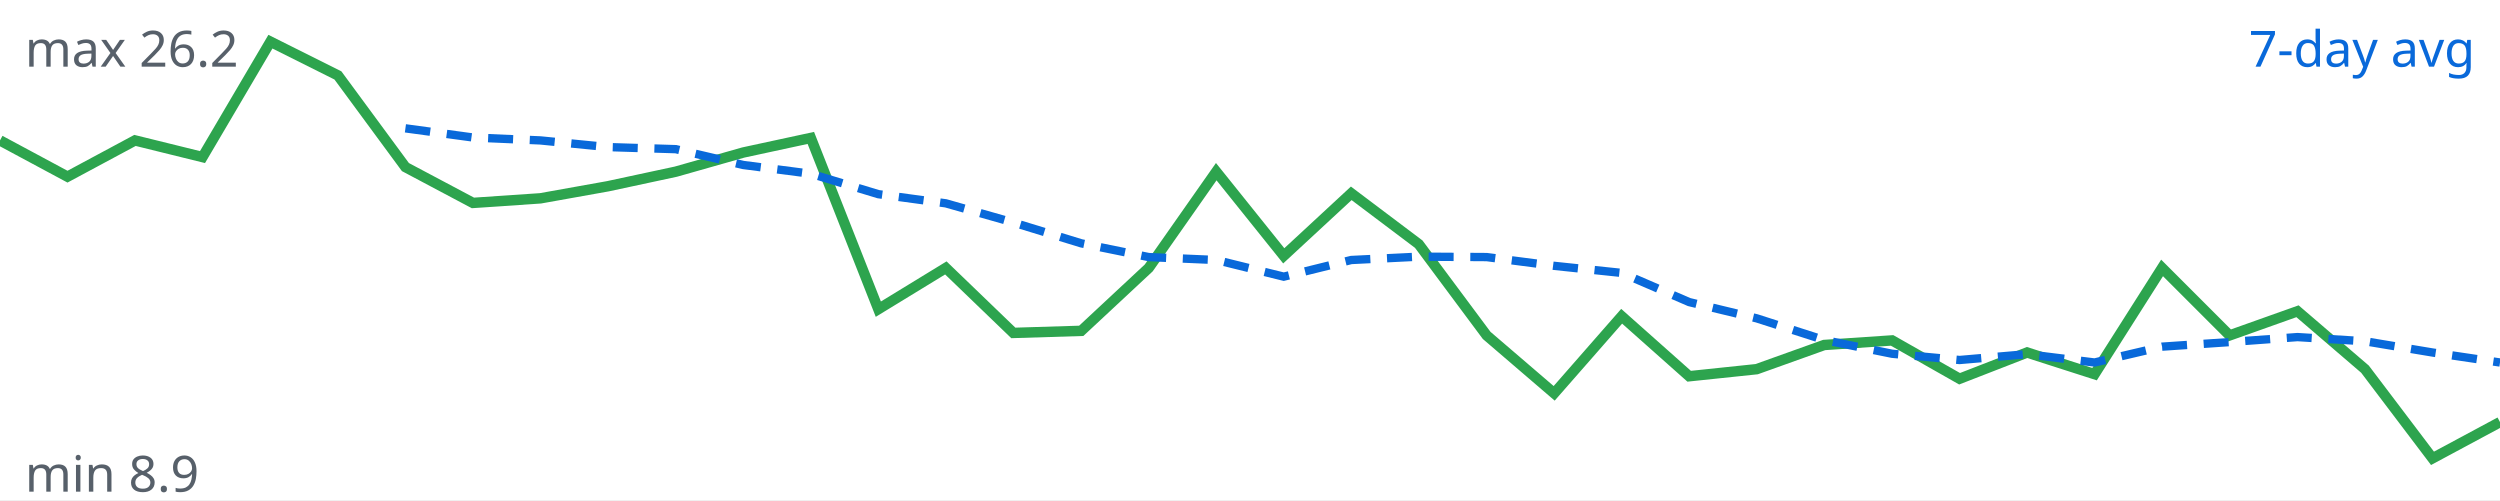
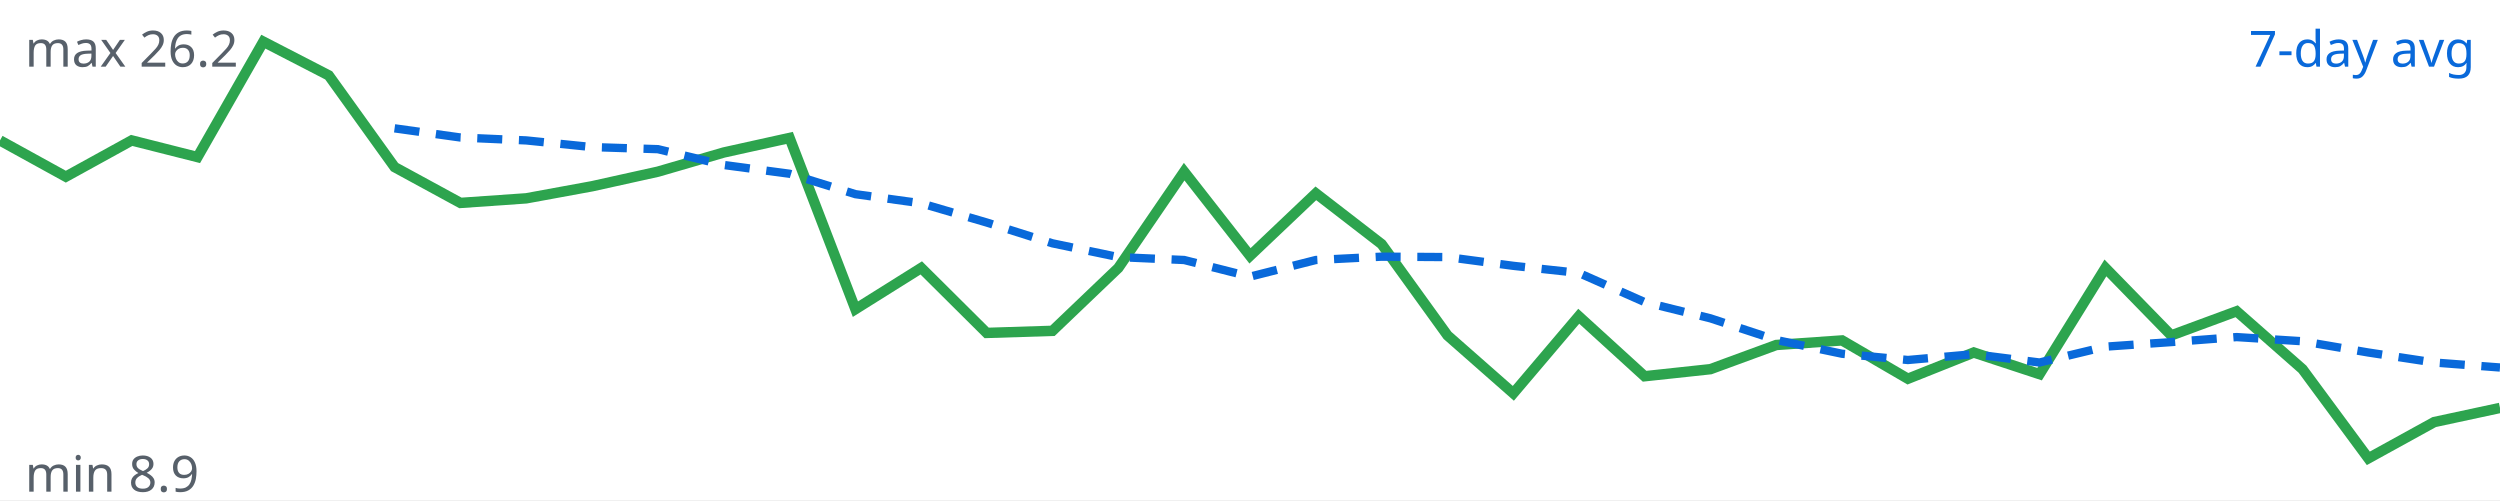
<svg xmlns="http://www.w3.org/2000/svg" viewBox="0 0 600 120" width="600" height="120">
  <rect width="100%" height="100%" fill="#ffffff" />
-   <polyline fill="none" stroke="#2da44e" stroke-width="2.5" points="0.0,33.7 16.2,42.4 32.4,33.7 48.6,37.7 64.9,10.0 81.1,18.1 97.3,40.1 113.5,48.7 129.7,47.6 145.9,44.7 162.2,41.2 178.4,36.6 194.6,33.1 210.8,74.2 227.0,64.3 243.2,79.9 259.5,79.4 275.7,64.3 291.9,41.2 308.1,61.4 324.3,46.4 340.5,58.6 356.8,80.5 373.0,94.4 389.2,75.9 405.4,90.3 421.6,88.6 437.8,82.8 454.1,81.7 470.3,90.9 486.5,84.6 502.7,89.8 518.9,64.3 535.1,80.5 551.4,74.7 567.6,88.6 583.8,110.0 600.0,101.3" />
-   <polyline fill="none" stroke="#0969da" stroke-width="2" stroke-dasharray="6 4" points="97.3,30.8 113.5,33.0 129.7,33.7 145.9,35.3 162.2,35.8 178.4,39.6 194.6,41.7 210.8,46.6 227.0,48.8 243.2,53.4 259.5,58.4 275.7,61.7 291.9,62.4 308.1,66.4 324.3,62.4 340.5,61.6 356.8,61.7 373.0,63.8 389.2,65.5 405.4,72.5 421.6,76.4 437.8,81.6 454.1,84.9 470.3,86.4 486.5,85.0 502.7,87.0 518.9,83.2 535.1,82.1 551.4,80.9 567.6,81.9 583.8,84.6 600.0,87.0" />
+   <polyline fill="none" stroke="#2da44e" stroke-width="2.5" points="0.0,33.7 15.8,42.4 31.6,33.7 47.4,37.7 63.2,10.0 78.9,18.1 94.7,40.1 110.5,48.7 126.3,47.6 142.1,44.7 157.9,41.2 173.7,36.6 189.5,33.1 205.3,74.2 221.1,64.3 236.8,79.9 252.6,79.4 268.4,64.3 284.2,41.2 300.0,61.4 315.8,46.4 331.6,58.6 347.4,80.5 363.2,94.4 378.9,75.9 394.7,90.3 410.5,88.6 426.3,82.8 442.1,81.7 457.9,90.9 473.7,84.6 489.5,89.8 505.3,64.3 521.1,80.5 536.8,74.7 552.6,88.6 568.4,110.0 584.2,101.3 600.0,97.9" />
+   <polyline fill="none" stroke="#0969da" stroke-width="2" stroke-dasharray="6 4" points="94.7,30.8 110.5,33.0 126.3,33.7 142.1,35.3 157.9,35.8 173.7,39.6 189.5,41.7 205.3,46.6 221.1,48.8 236.8,53.4 252.6,58.4 268.4,61.7 284.2,62.4 300.0,66.4 315.8,62.4 331.6,61.6 347.4,61.7 363.2,63.8 378.9,65.5 394.7,72.5 410.5,76.4 426.3,81.6 442.1,84.9 457.9,86.4 473.7,85.0 489.5,87.0 505.3,83.2 521.1,82.1 536.8,80.9 552.6,81.9 568.4,84.6 584.2,87.0 600.0,88.2" />
  <text x="594" y="16" text-anchor="end" font-family="sans-serif" font-size="12" fill="#0969da">7-day avg</text>
  <text x="6" y="16" font-family="sans-serif" font-size="12" fill="#57606a">max 26.2</text>
  <text x="6" y="118" font-family="sans-serif" font-size="12" fill="#57606a">min 8.9</text>
</svg>
